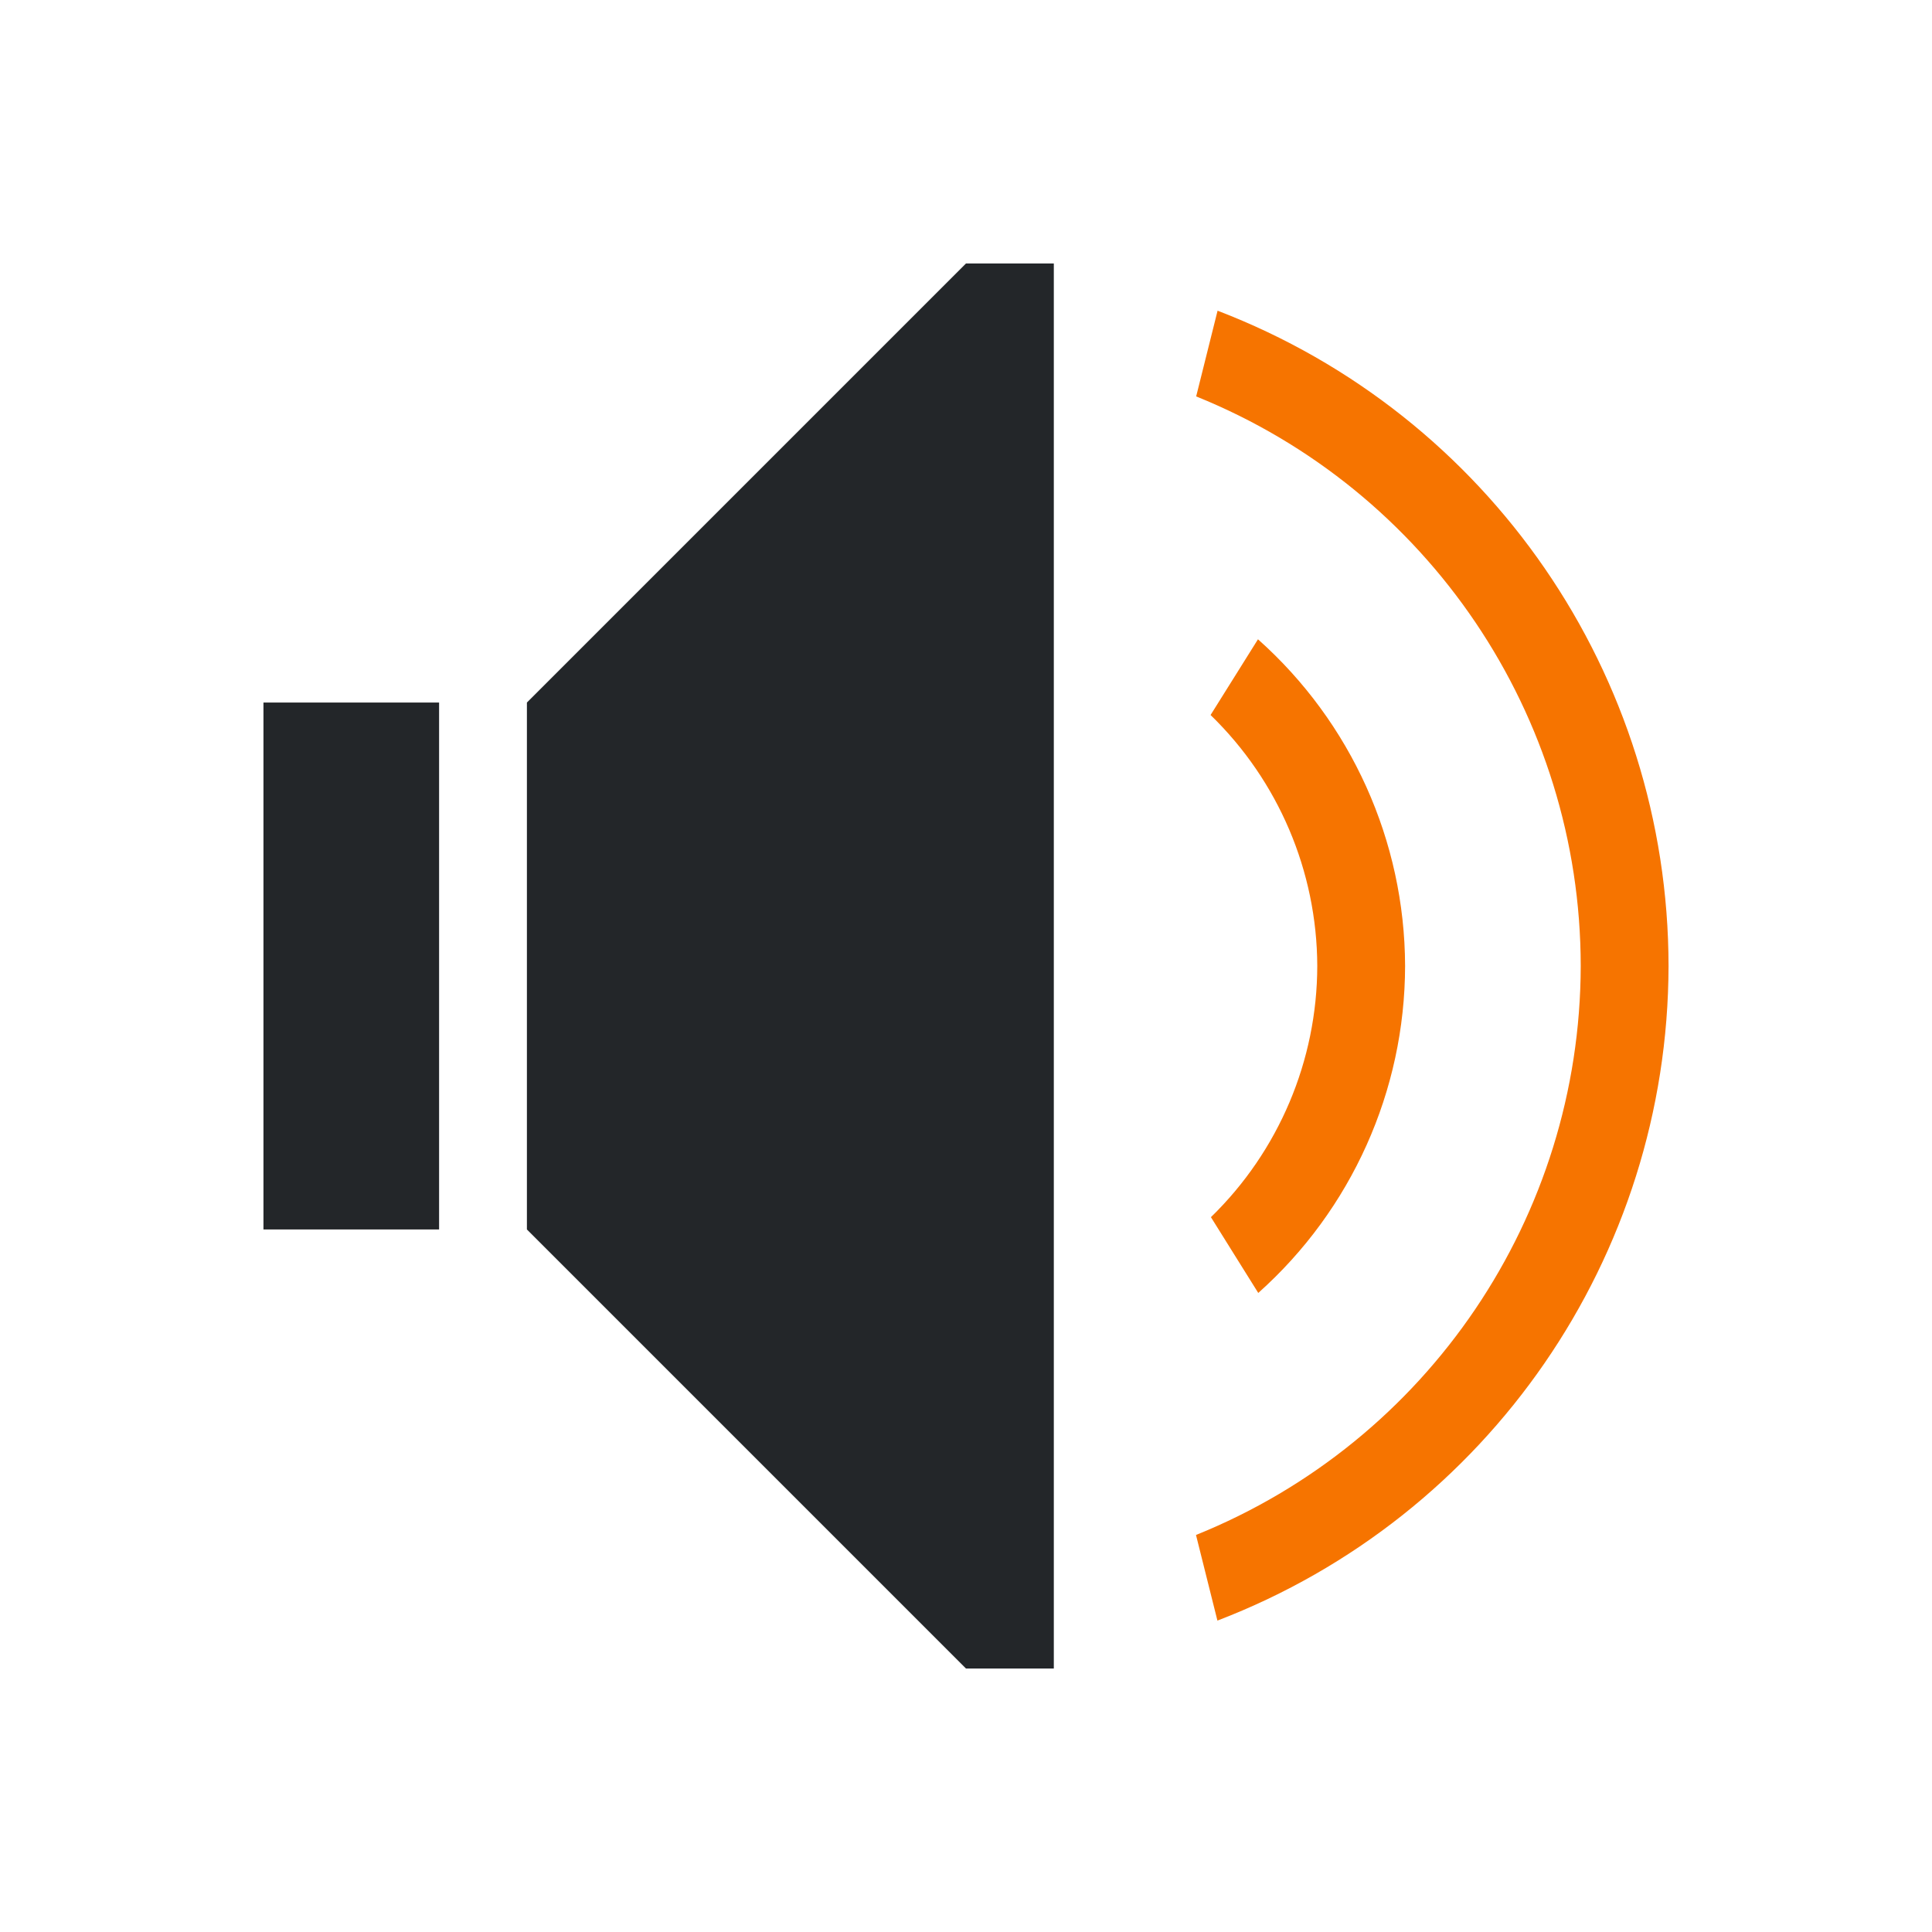
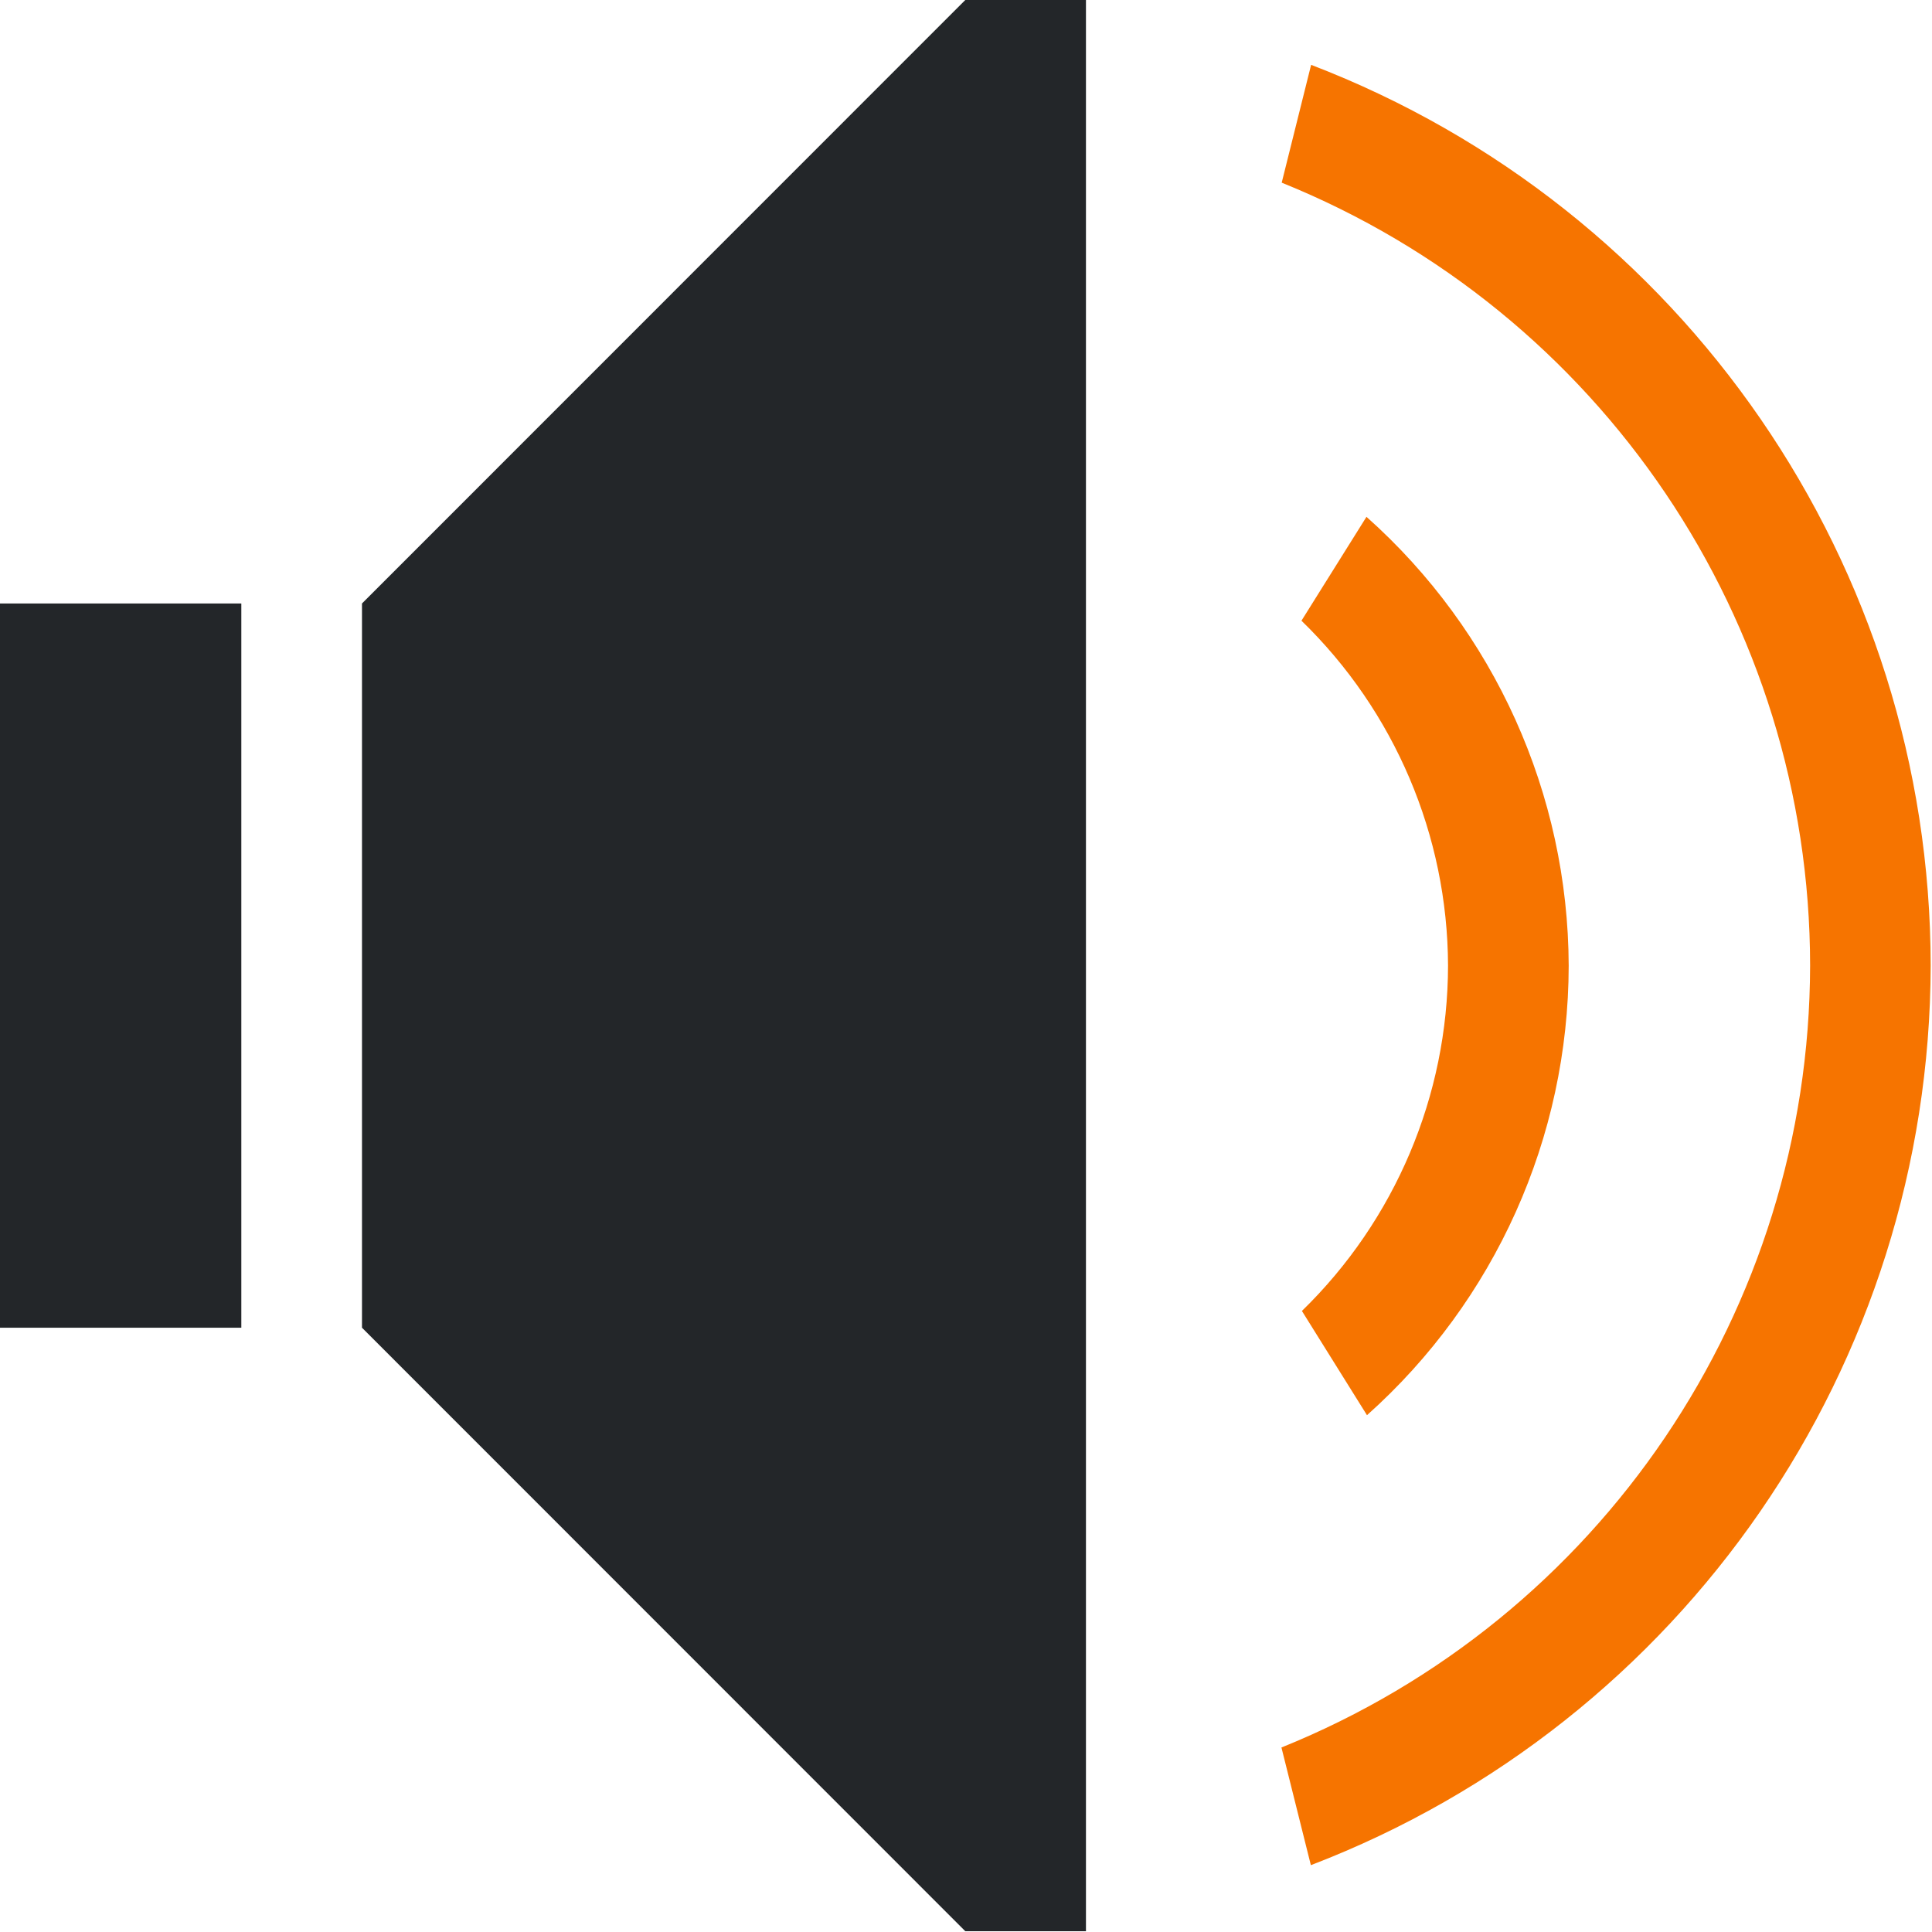
- <svg xmlns="http://www.w3.org/2000/svg" viewBox="0 0 22 22">
-   <style id="current-color-scheme" type="text/css">
-         .ColorScheme-Text {
-             color:#232629;
-         }
-         .ColorScheme-NeutralText {
-             color:#f67400;
-         }
-     </style>
-   <g class="ColorScheme-NeutralText" fill="currentColor">
-     <path d="m14.324 7.281-.539.861a4 4 0 0 1 1.215 2.857 4 4 0 0 1 -1.211 2.861l.539.863a5 5 0 0 0 1.672-3.725 5 5 0 0 0 -1.676-3.719z" />
-     <path d="m13.865 3.537-.244.977a7 7 0 0 1 4.379 6.486 7 7 0 0 1 -4.381 6.479l.244.975a8 8 0 0 0 5.137-7.453 8 8 0 0 0 -5.135-7.463z" />
-   </g>
-   <g class="ColorScheme-Text" fill="currentColor">
-     <path d="m3 8h2v6h-2z" fill-rule="evenodd" />
-     <path d="m6 14 5 5h1v-16h-1l-5 5z" />
+ <svg xmlns="http://www.w3.org/2000/svg" width="22" height="22">
+   <g>
+     <g stroke="null" id="svg_8">
+       <g stroke="null" id="svg_1" color="#f67400" fill="currentColor" class="ColorScheme-NeutralText">
+         <path stroke="null" id="svg_2" d="m15.561,5.884l-0.741,1.184a5.496,5.498 0 0 1 1.669,3.927a5.496,5.498 0 0 1 -1.664,3.933l0.741,1.187a6.87,6.872 0 0 0 2.297,-5.119a6.87,6.872 0 0 0 -2.303,-5.111z" />
+         <path stroke="null" id="svg_3" d="m14.93,0.738l-0.335,1.342a9.619,9.621 0 0 1 6.017,8.915a9.619,9.621 0 0 1 -6.02,8.904l0.335,1.34a10.993,10.995 0 0 0 7.058,-10.244a10.993,10.995 0 0 0 -7.056,-10.257z" />
+       </g>
+       <g stroke="null" id="svg_4" color="#232629" fill="currentColor" class="ColorScheme-Text">
+         <path stroke="null" id="svg_5" fill-rule="evenodd" d="m0,6.872l2.748,0l0,8.247l-2.748,0l0,-8.247z" />
+         <path stroke="null" id="svg_6" d="m4.122,15.119l6.87,6.872l1.374,0l0,-21.991l-1.374,0l-6.87,6.872l0,8.247z" />
+       </g>
+     </g>
  </g>
</svg>
